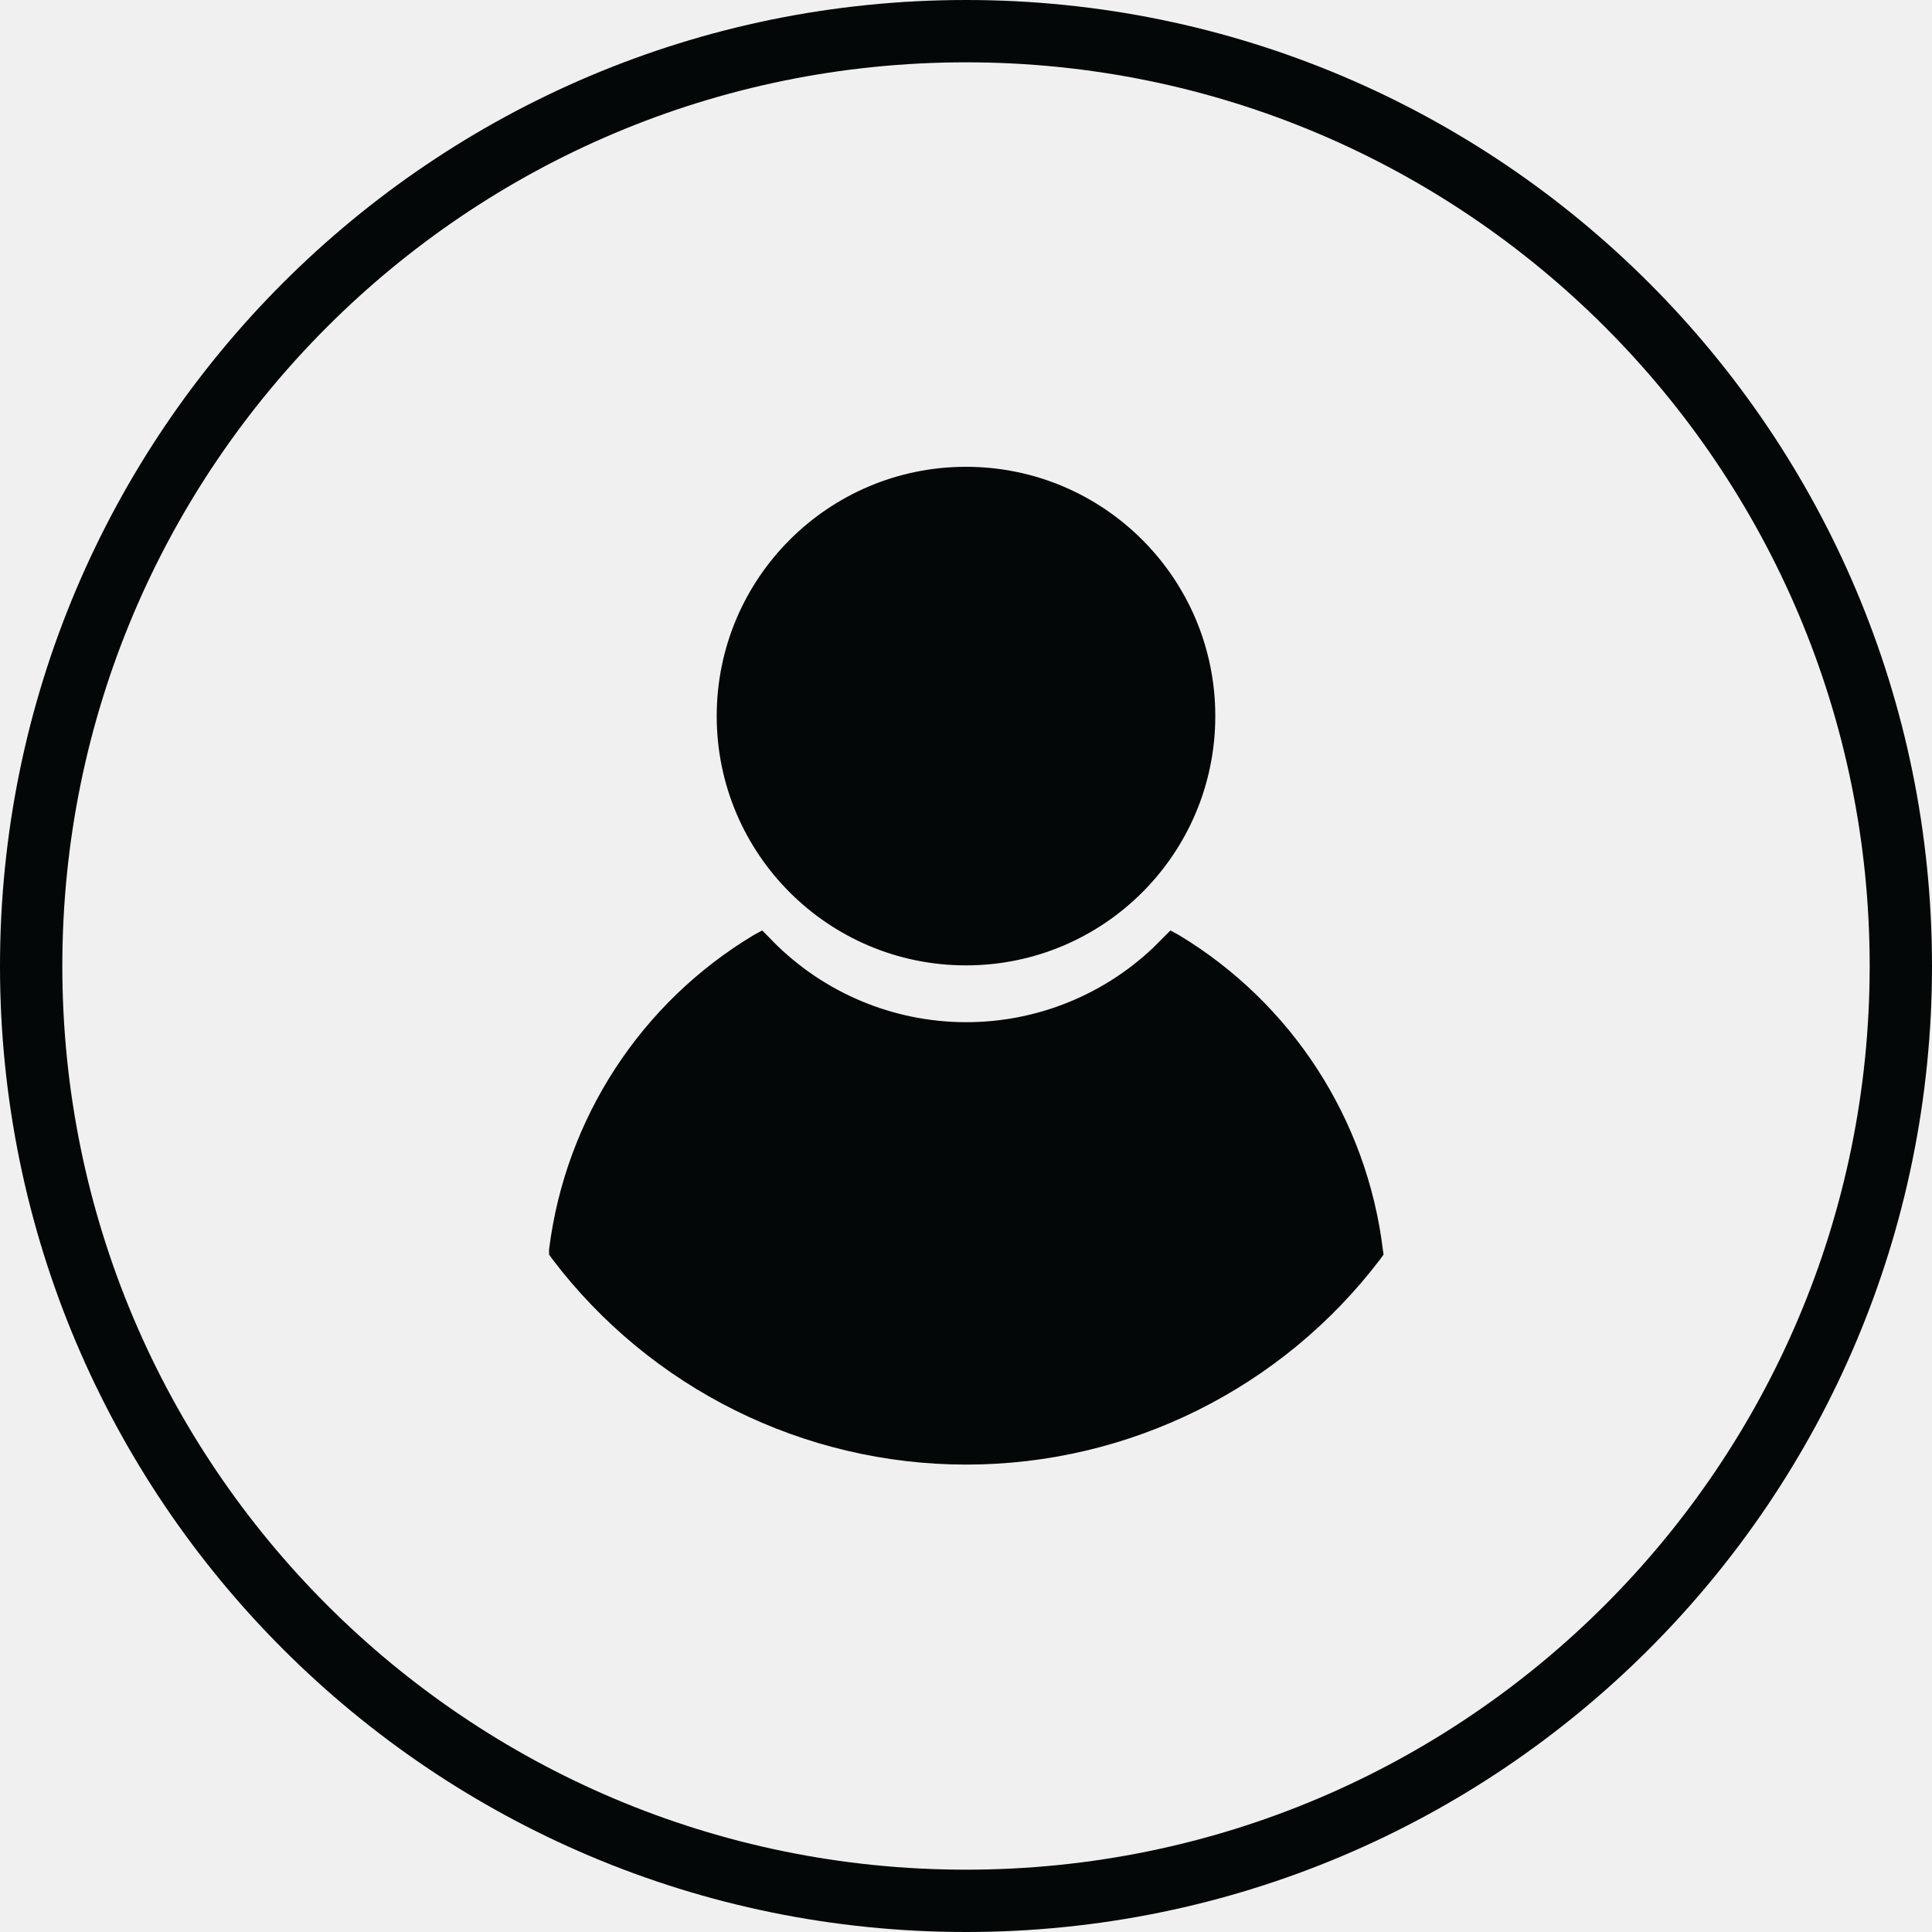
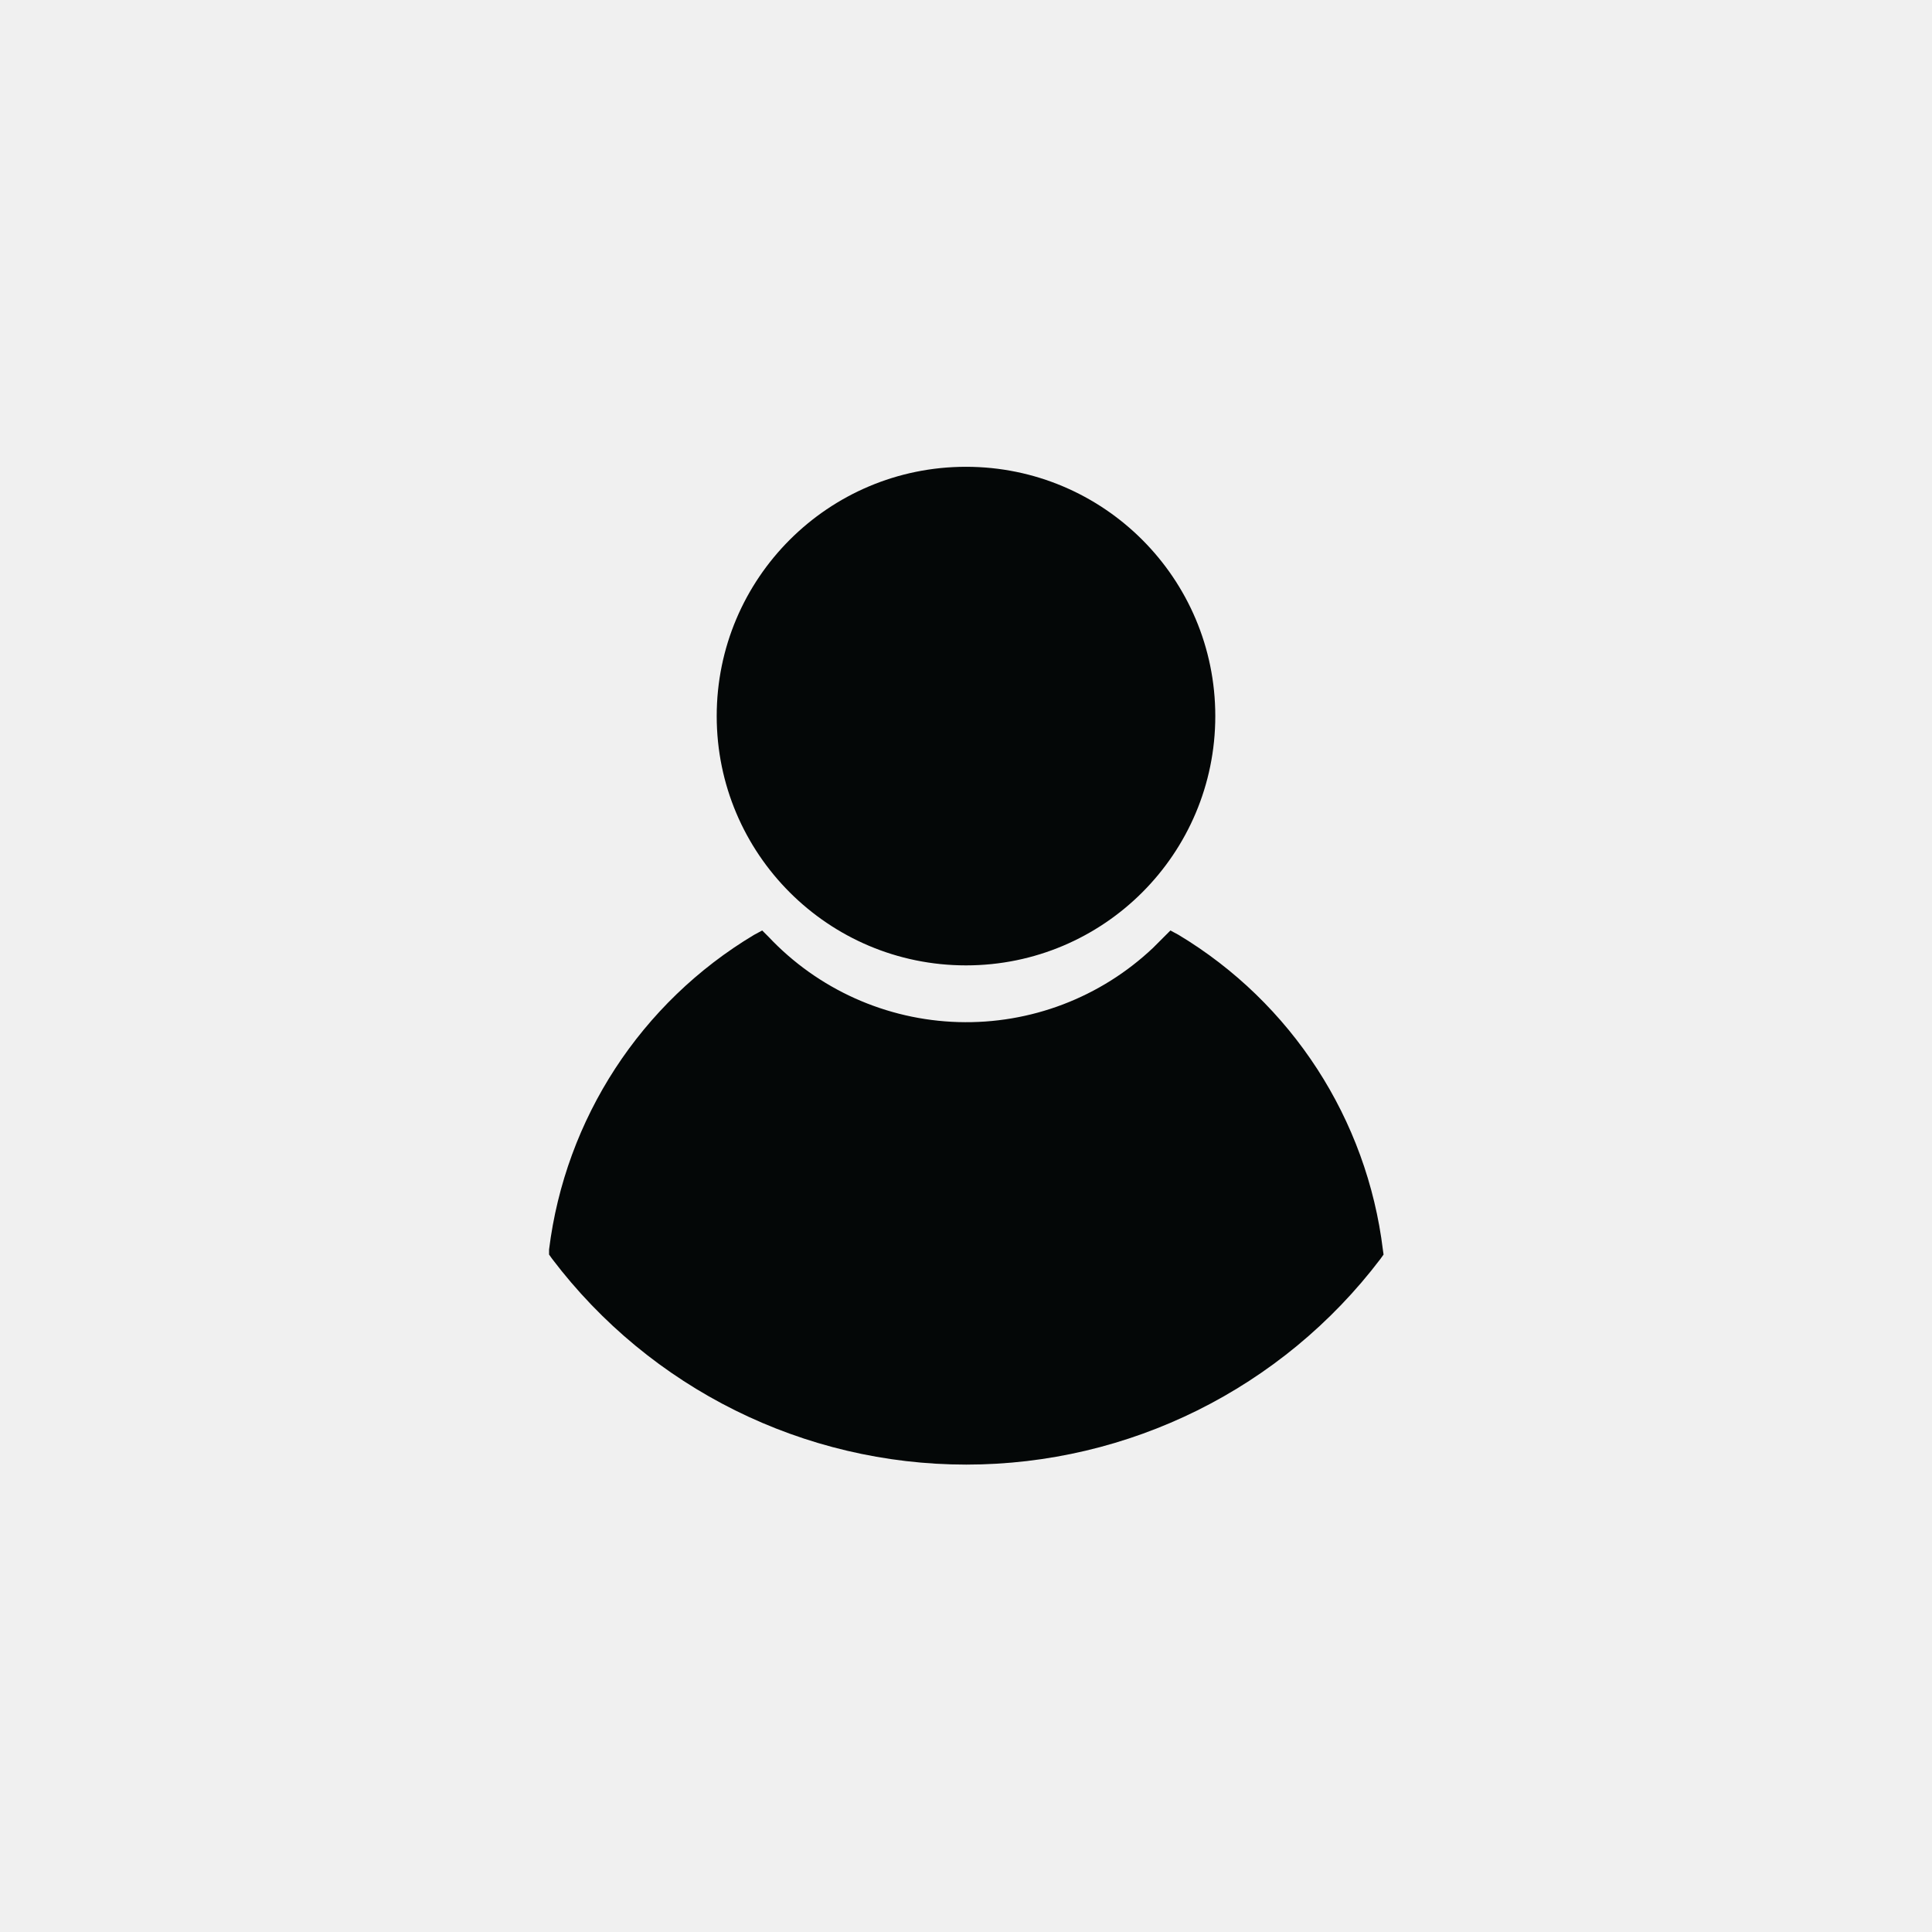
<svg xmlns="http://www.w3.org/2000/svg" viewBox="0 0 31 31">
  <defs>
-     <style>.cls-1{fill:#fff;fill-opacity:0;stroke:#040707;stroke-linejoin:round;}.cls-2{fill:#040707;}</style>
+     <style>.cls-1{fill:#000;fill-opacity:0;stroke:#040707;stroke-linejoin:round;}.cls-2{fill:#040707;}</style>
  </defs>
  <g id="Layer_2" data-name="Layer 2">
    <g id="Layer_1-2" data-name="Layer 1">
-       <circle id="Ellipse" class="cls-1" cx="15.5" cy="15.5" r="15" />
      <path id="icon_user_product_write_review" data-name="icon user product write review" class="cls-2" d="M22.2,20.13l-.05.07a8.34,8.34,0,0,1-13.29,0l-.05-.07v-.08A6.87,6.87,0,0,1,12.1,15l.13-.07.1.1a4.36,4.36,0,0,0,6.17.18l.18-.18.1-.1.13.07a6.87,6.87,0,0,1,3.28,5.06Zm-6.7-4.64a4,4,0,1,0-4-4h0a4,4,0,0,0,4,4Z" />
    </g>
  </g>
</svg>
